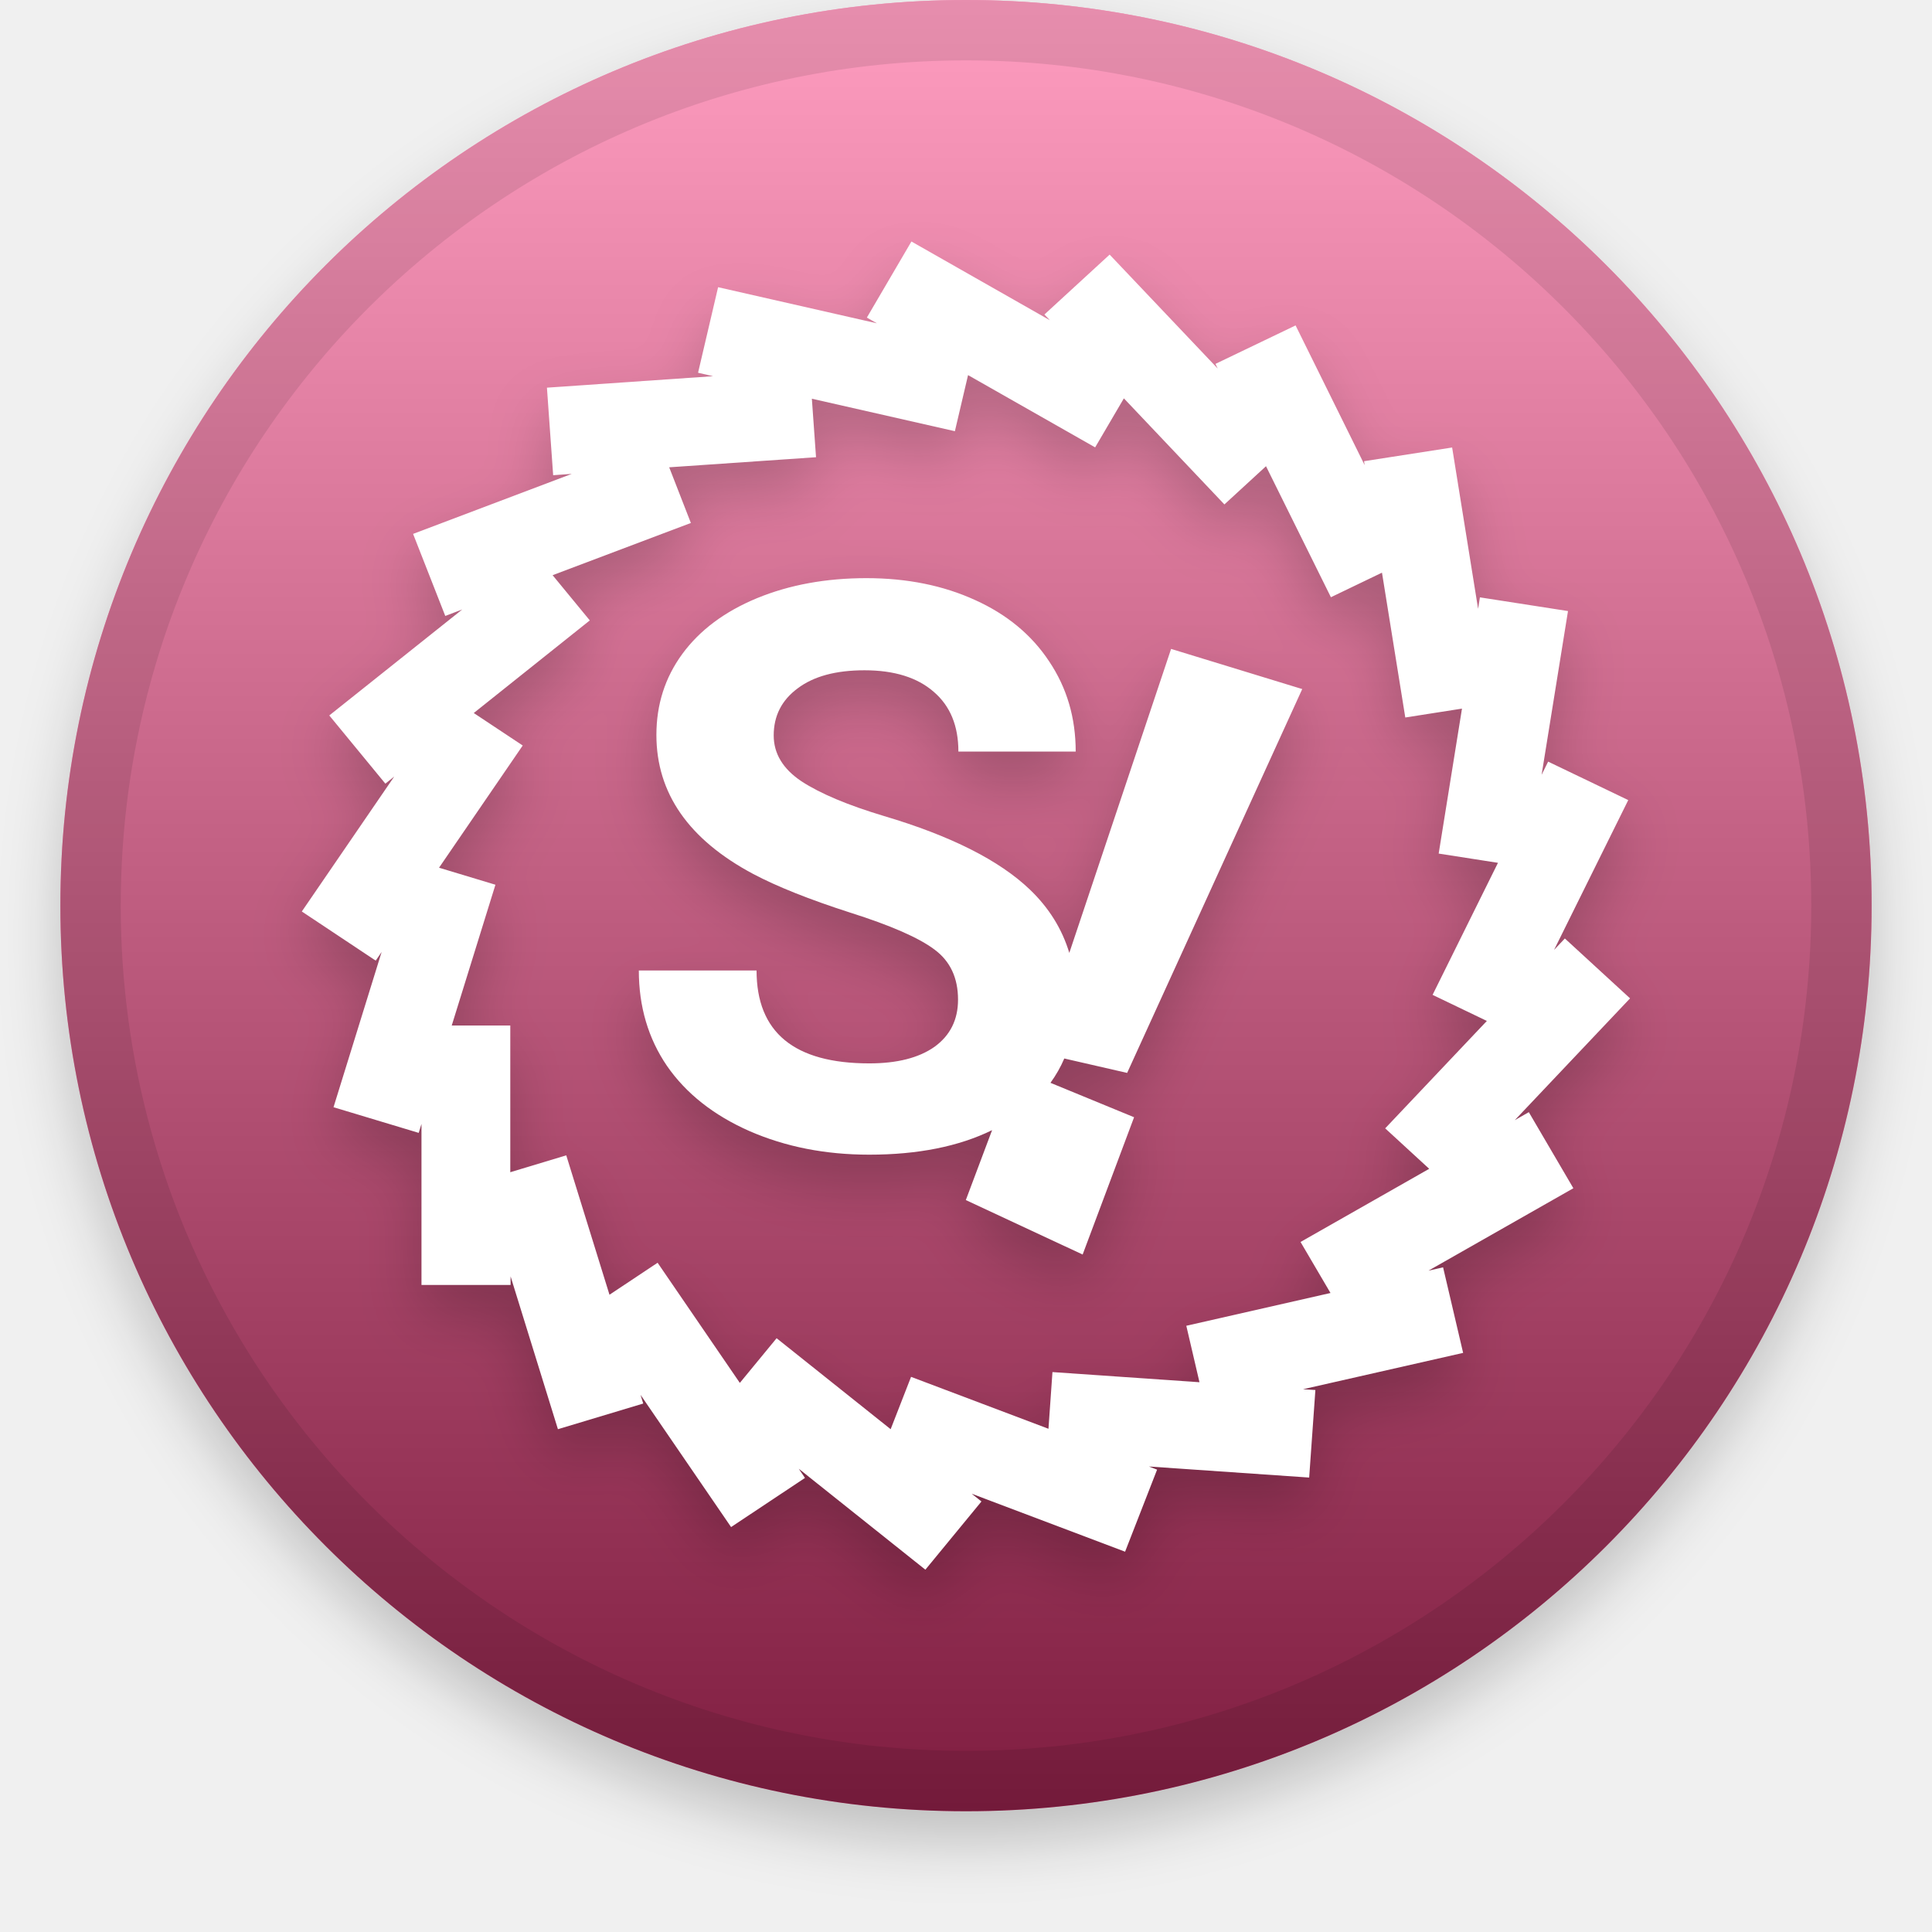
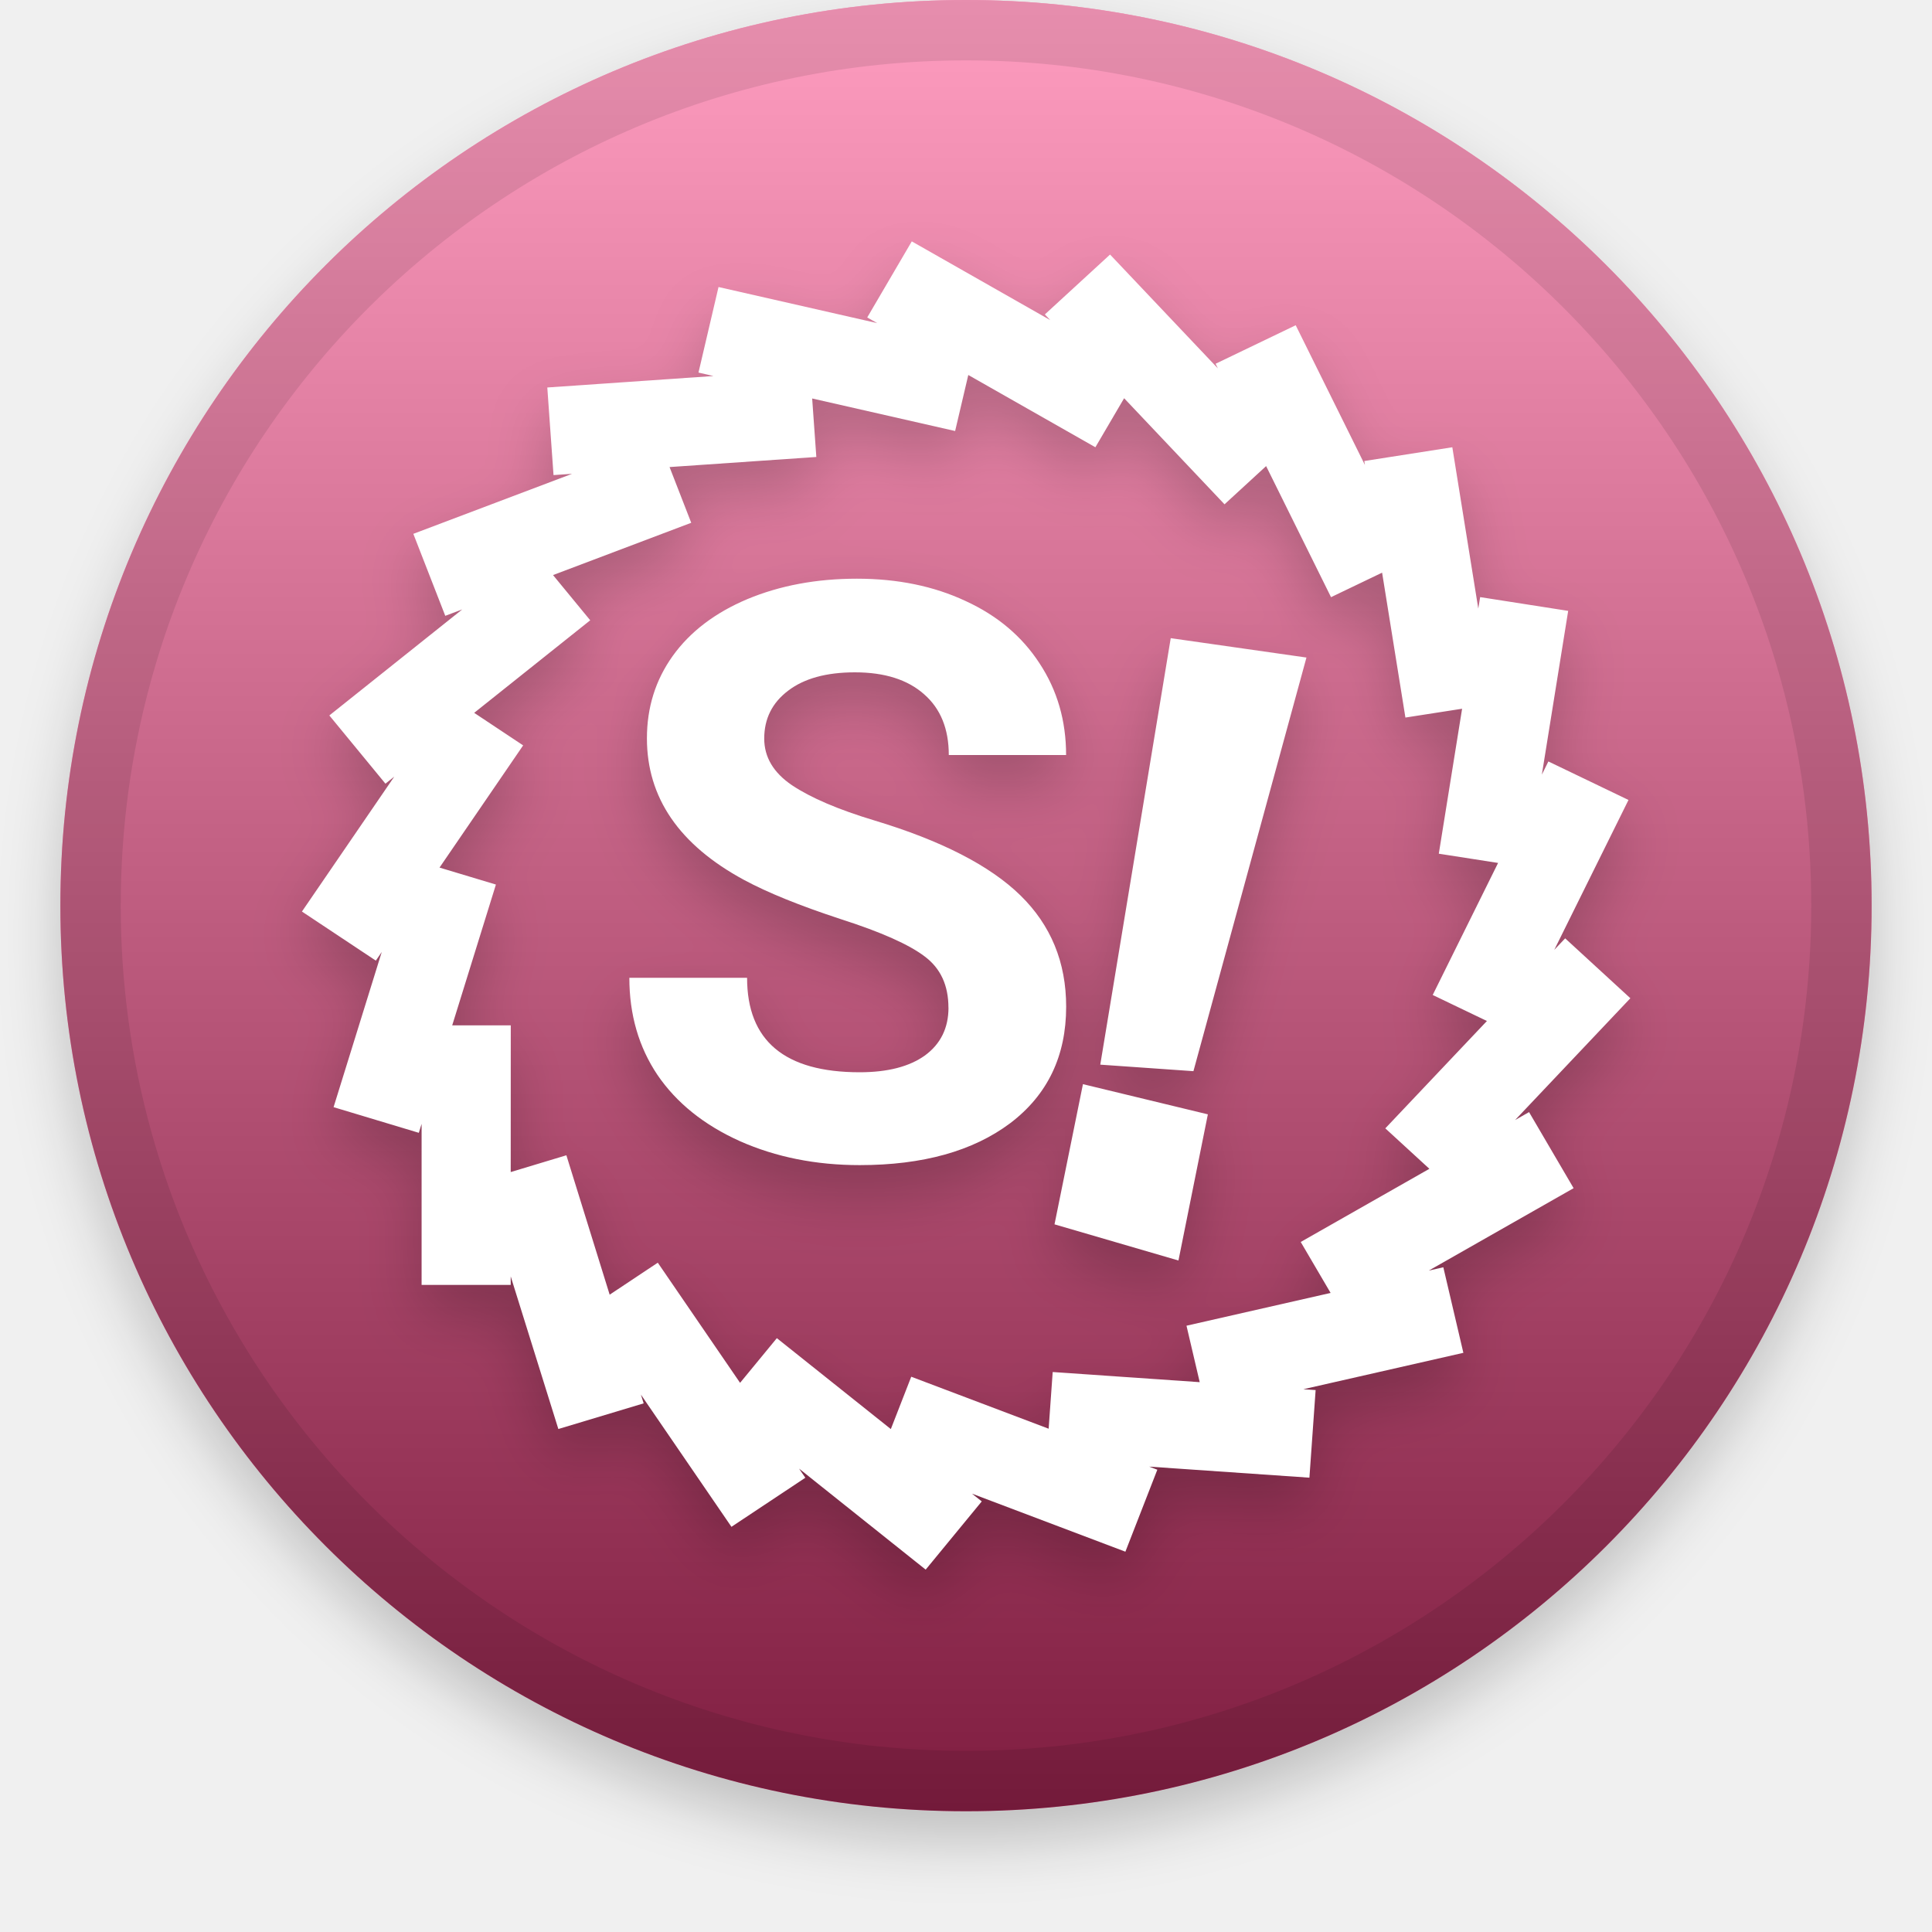
<svg xmlns="http://www.w3.org/2000/svg" xmlns:xlink="http://www.w3.org/1999/xlink" height="32" viewBox="0 0 32 32" width="32">
  <defs>
    <linearGradient id="a" x1="50%" x2="50%" y1="0%" y2="100%">
      <stop offset="0" stop-color="#fff" stop-opacity=".5" />
      <stop offset="1" stop-opacity=".5" />
    </linearGradient>
    <circle id="b" cx="16" cy="15" r="15" />
    <filter id="c" height="111.7%" width="111.7%" x="-5.8%" y="-4.2%">
      <feOffset dy=".5" in="SourceAlpha" result="shadowOffsetOuter1" />
      <feGaussianBlur in="shadowOffsetOuter1" result="shadowBlurOuter1" stdDeviation=".5" />
      <feComposite in="shadowBlurOuter1" in2="SourceAlpha" operator="out" result="shadowBlurOuter1" />
      <feColorMatrix in="shadowBlurOuter1" values="0 0 0 0 0   0 0 0 0 0   0 0 0 0 0  0 0 0 0.199 0" />
    </filter>
-     <path id="d" d="m16.432 18.719c-.551.27-1.23.406-2.035.406-.726 0-1.386-.13-1.982-.39-.596-.263-1.051-.623-1.367-1.079-.311-.455-.467-.984-.467-1.582h1.95c0 1.025.623 1.539 1.867 1.539.462 0 .822-.092 1.081-.275.259-.188.389-.448.389-.78 0-.362-.13-.638-.389-.83-.259-.195-.726-.4-1.4-.613-.674-.217-1.207-.43-1.601-.638-1.071-.57-1.606-1.339-1.606-2.304 0-.502.142-.949.428-1.34.289-.395.702-.703 1.237-.925.54-.222 1.144-.332 1.814-.332.674 0 1.274.122 1.801.363.526.238.936.577 1.225 1.015.294.438.44.935.44 1.494h-1.943c0-.425-.135-.755-.408-.989-.272-.238-.655-.357-1.147-.357-.476 0-.844.1-1.108.3-.264.195-.396.455-.396.779 0 .302.154.555.46.76.311.203.767.395 1.367.575 1.105.328 1.911.734 2.417 1.219.316.303.533.653.652 1.048l1.686-5.035 2.172.665-2.9 6.358-1.041-.239c-.061.143-.138.277-.229.403l1.385.57-.852 2.274-1.935-.902zm-7.975 2.422v.142h-1.476v-2.667l-.046.148-1.411-.425.797-2.571-.098.143-1.224-.814 1.53-2.234-.146.117-.929-1.13 2.202-1.755-.281.107-.533-1.359 2.628-.994-.308.022-.103-1.45 2.752-.19-.249-.057.332-1.417 2.63.598-.166-.095.738-1.26 2.293 1.304-.09-.095 1.08-.992 1.79 1.887-.037-.077 1.327-.637 1.144 2.314-.01-.065 1.459-.227.43 2.672.03-.19 1.459.227-.437 2.712.108-.218 1.327.637-1.229 2.482.179-.19 1.08.992-1.909 2.017.232-.132.738 1.26-2.4 1.365.242-.055.332 1.417-2.652.602.205.013-.103 1.45-2.654-.183.135.052-.53 1.359-2.54-.96.161.128-.929 1.13-2.097-1.672.103.152-1.224.814-1.499-2.189.044.143-1.413.425zm0-1.727.922-.278.716 2.309.797-.53 1.362 1.99.609-.74 1.889 1.507.338-.867 2.276.86.066-.939 2.435.168-.218-.935 2.388-.543-.496-.845 2.131-1.212-.729-.67 1.684-1.779-.899-.432 1.083-2.187-.982-.153.386-2.401-.939.147-.386-2.399-.846.407-1.075-2.17-.689.633-1.665-1.757-.476.812-2.105-1.197-.218.929-2.369-.538.069.969-2.432.167.359.922-2.29.865.616.749-1.922 1.534.811.538-1.386 2.024.934.282-.724 2.332h.97v2.431z" />
+     <path id="d" d="m8.459 21.141v.141h-1.476v-2.667l-.046.148-1.412-.425.798-2.57-.098.143-1.224-.813 1.529-2.234-.146.116-.929-1.13 2.201-1.756-.281.106-.529-1.358 2.629-.994-.307.021-.103-1.451 2.752-.19-.248-.057.332-1.417 2.629.598-.166-.094.738-1.26 2.293 1.304-.089-.094 1.08-.992 1.786 1.886-.038-.077 1.327-.638 1.146 2.314-.01-.065 1.458-.228.43 2.672.031-.19 1.458.228-.436 2.712.108-.218 1.327.638-1.229 2.482.18-.19 1.08.992-1.909 2.017.231-.131.738 1.26-2.399 1.365.241-.055.332 1.417-2.651.603.204.014-.103 1.451-2.654-.183.135.051-.529 1.358-2.54-.961.161.128-.929 1.13-2.097-1.673.104.151-1.224.813-1.499-2.189.045.144-1.413.425zm0-1.728.922-.278.717 2.309.797-.53 1.363 1.99.609-.74 1.888 1.506.338-.867 2.276.861.067-.939 2.435.168-.219-.935 2.387-.543-.495-.844 2.131-1.212-.73-.67 1.683-1.778-.898-.431 1.083-2.187-.982-.153.386-2.401-.939.146-.386-2.4-.846.406-1.075-2.171-.689.633-1.663-1.757-.476.812-2.105-1.197-.218.928-2.368-.539.069.969-2.431.167.359.923-2.289.866.616.749-1.922 1.533.811.539-1.385 2.024.934.281-.724 2.332h.97zm7.25-2.724c0-.368-.13-.649-.389-.844-.259-.199-.725-.407-1.399-.623-.674-.221-1.207-.437-1.6-.649-1.071-.58-1.606-1.361-1.606-2.344 0-.511.142-.965.427-1.364.289-.403.702-.716 1.237-.942.54-.225 1.144-.338 1.814-.338.674 0 1.274.123 1.801.37.527.242.935.587 1.224 1.032.294.446.44.952.44 1.519h-1.943c0-.433-.136-.768-.408-1.006-.272-.242-.654-.364-1.146-.364-.475 0-.844.102-1.108.305-.263.199-.395.463-.395.792 0 .307.153.565.46.773.311.208.766.403 1.367.584 1.105.333 1.911.747 2.416 1.24.505.494.758 1.108.758 1.844 0 .818-.309 1.461-.926 1.929-.617.463-1.449.695-2.494.695-.725 0-1.386-.132-1.982-.396-.596-.268-1.051-.634-1.367-1.097-.311-.463-.466-1-.466-1.61h1.95c0 1.043.622 1.565 1.865 1.565.462 0 .823-.093 1.082-.279.259-.19.389-.455.389-.792zm5.93-5.798-1.872 6.851-1.543-.108 1.167-7.064zm-1.633 7.566-.487 2.421-2.053-.599.471-2.322z" />
    <filter id="e" height="115.9%" width="115.9%" x="-8%" y="-5.7%">
      <feOffset dy=".5" in="SourceAlpha" result="shadowOffsetOuter1" />
      <feGaussianBlur in="shadowOffsetOuter1" result="shadowBlurOuter1" stdDeviation=".5" />
      <feColorMatrix in="shadowBlurOuter1" values="0 0 0 0 0   0 0 0 0 0   0 0 0 0 0  0 0 0 0.204 0" />
    </filter>
  </defs>
  <g fill="none" fill-rule="evenodd">
    <use fill="#000" filter="url(#c)" xlink:href="#b" />
    <use fill="#ff3b81" xlink:href="#b" />
    <use fill="url(#a)" xlink:href="#b" />
    <circle cx="16" cy="15" r="14.5" stroke="#000" stroke-opacity=".097" />
    <g fill-rule="nonzero">
      <use fill="#000" filter="url(#e)" xlink:href="#d" />
      <use fill="#fff" fill-rule="evenodd" xlink:href="#d" />
    </g>
  </g>
</svg>
